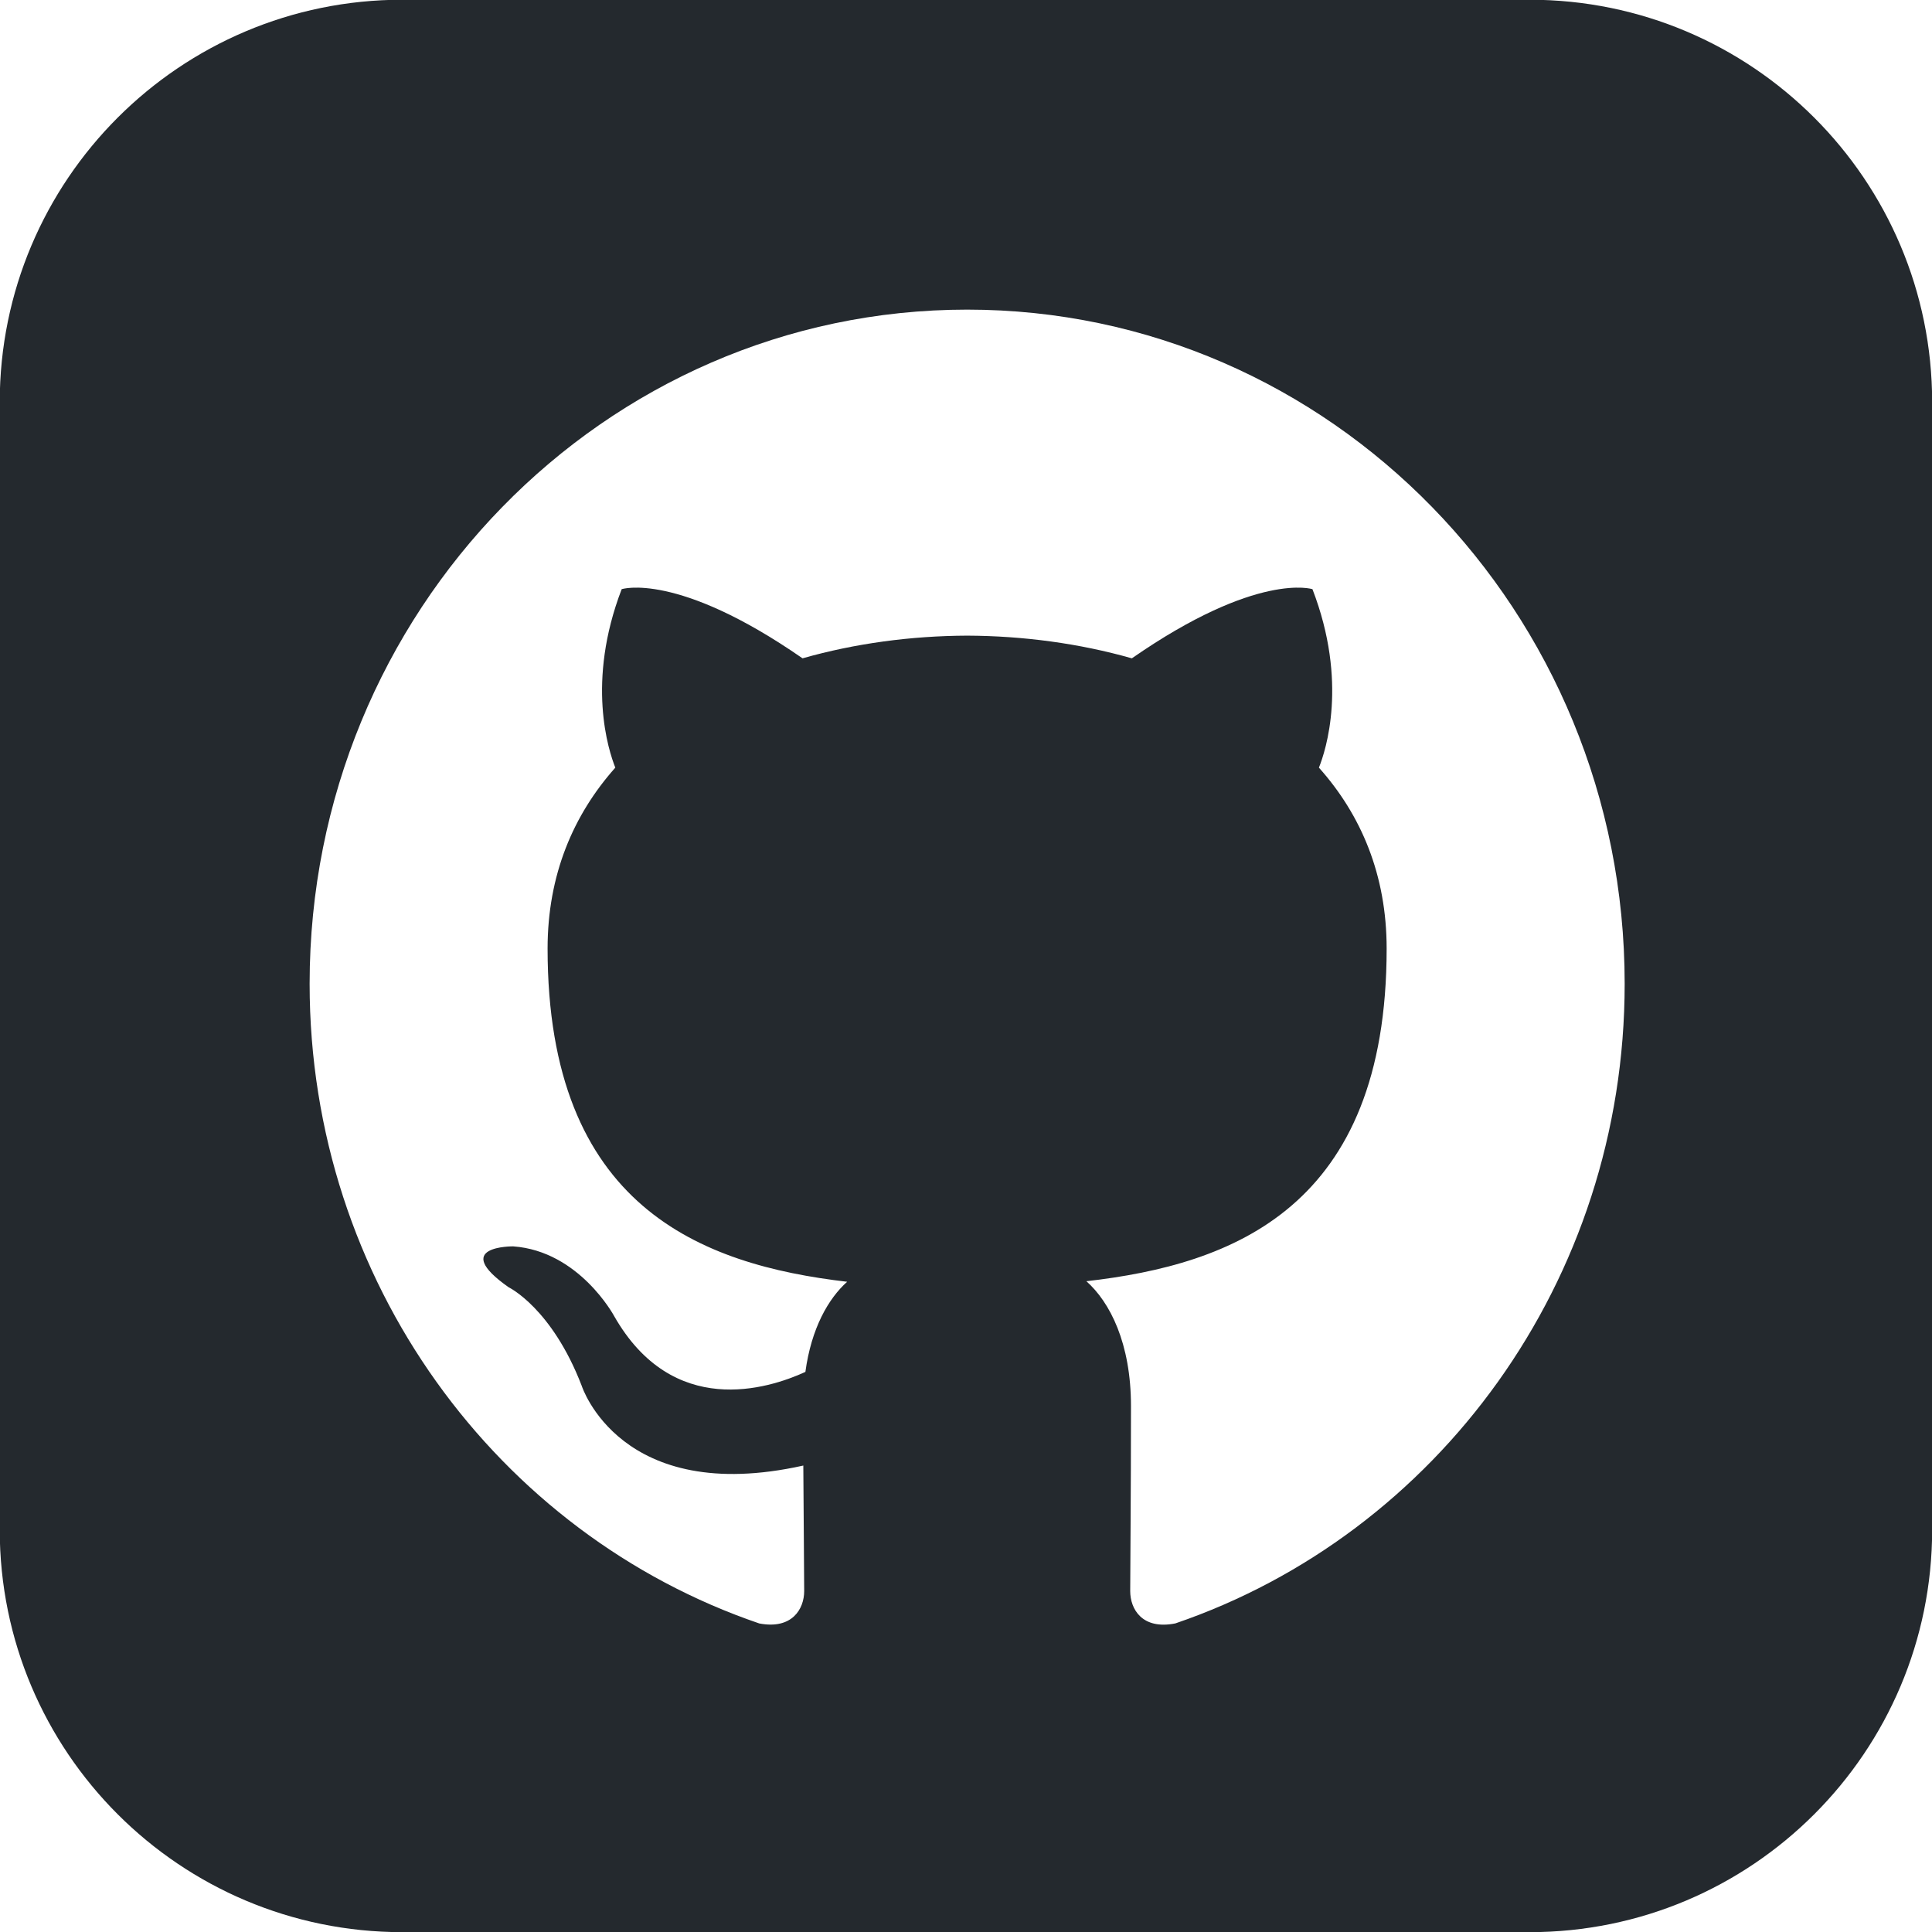
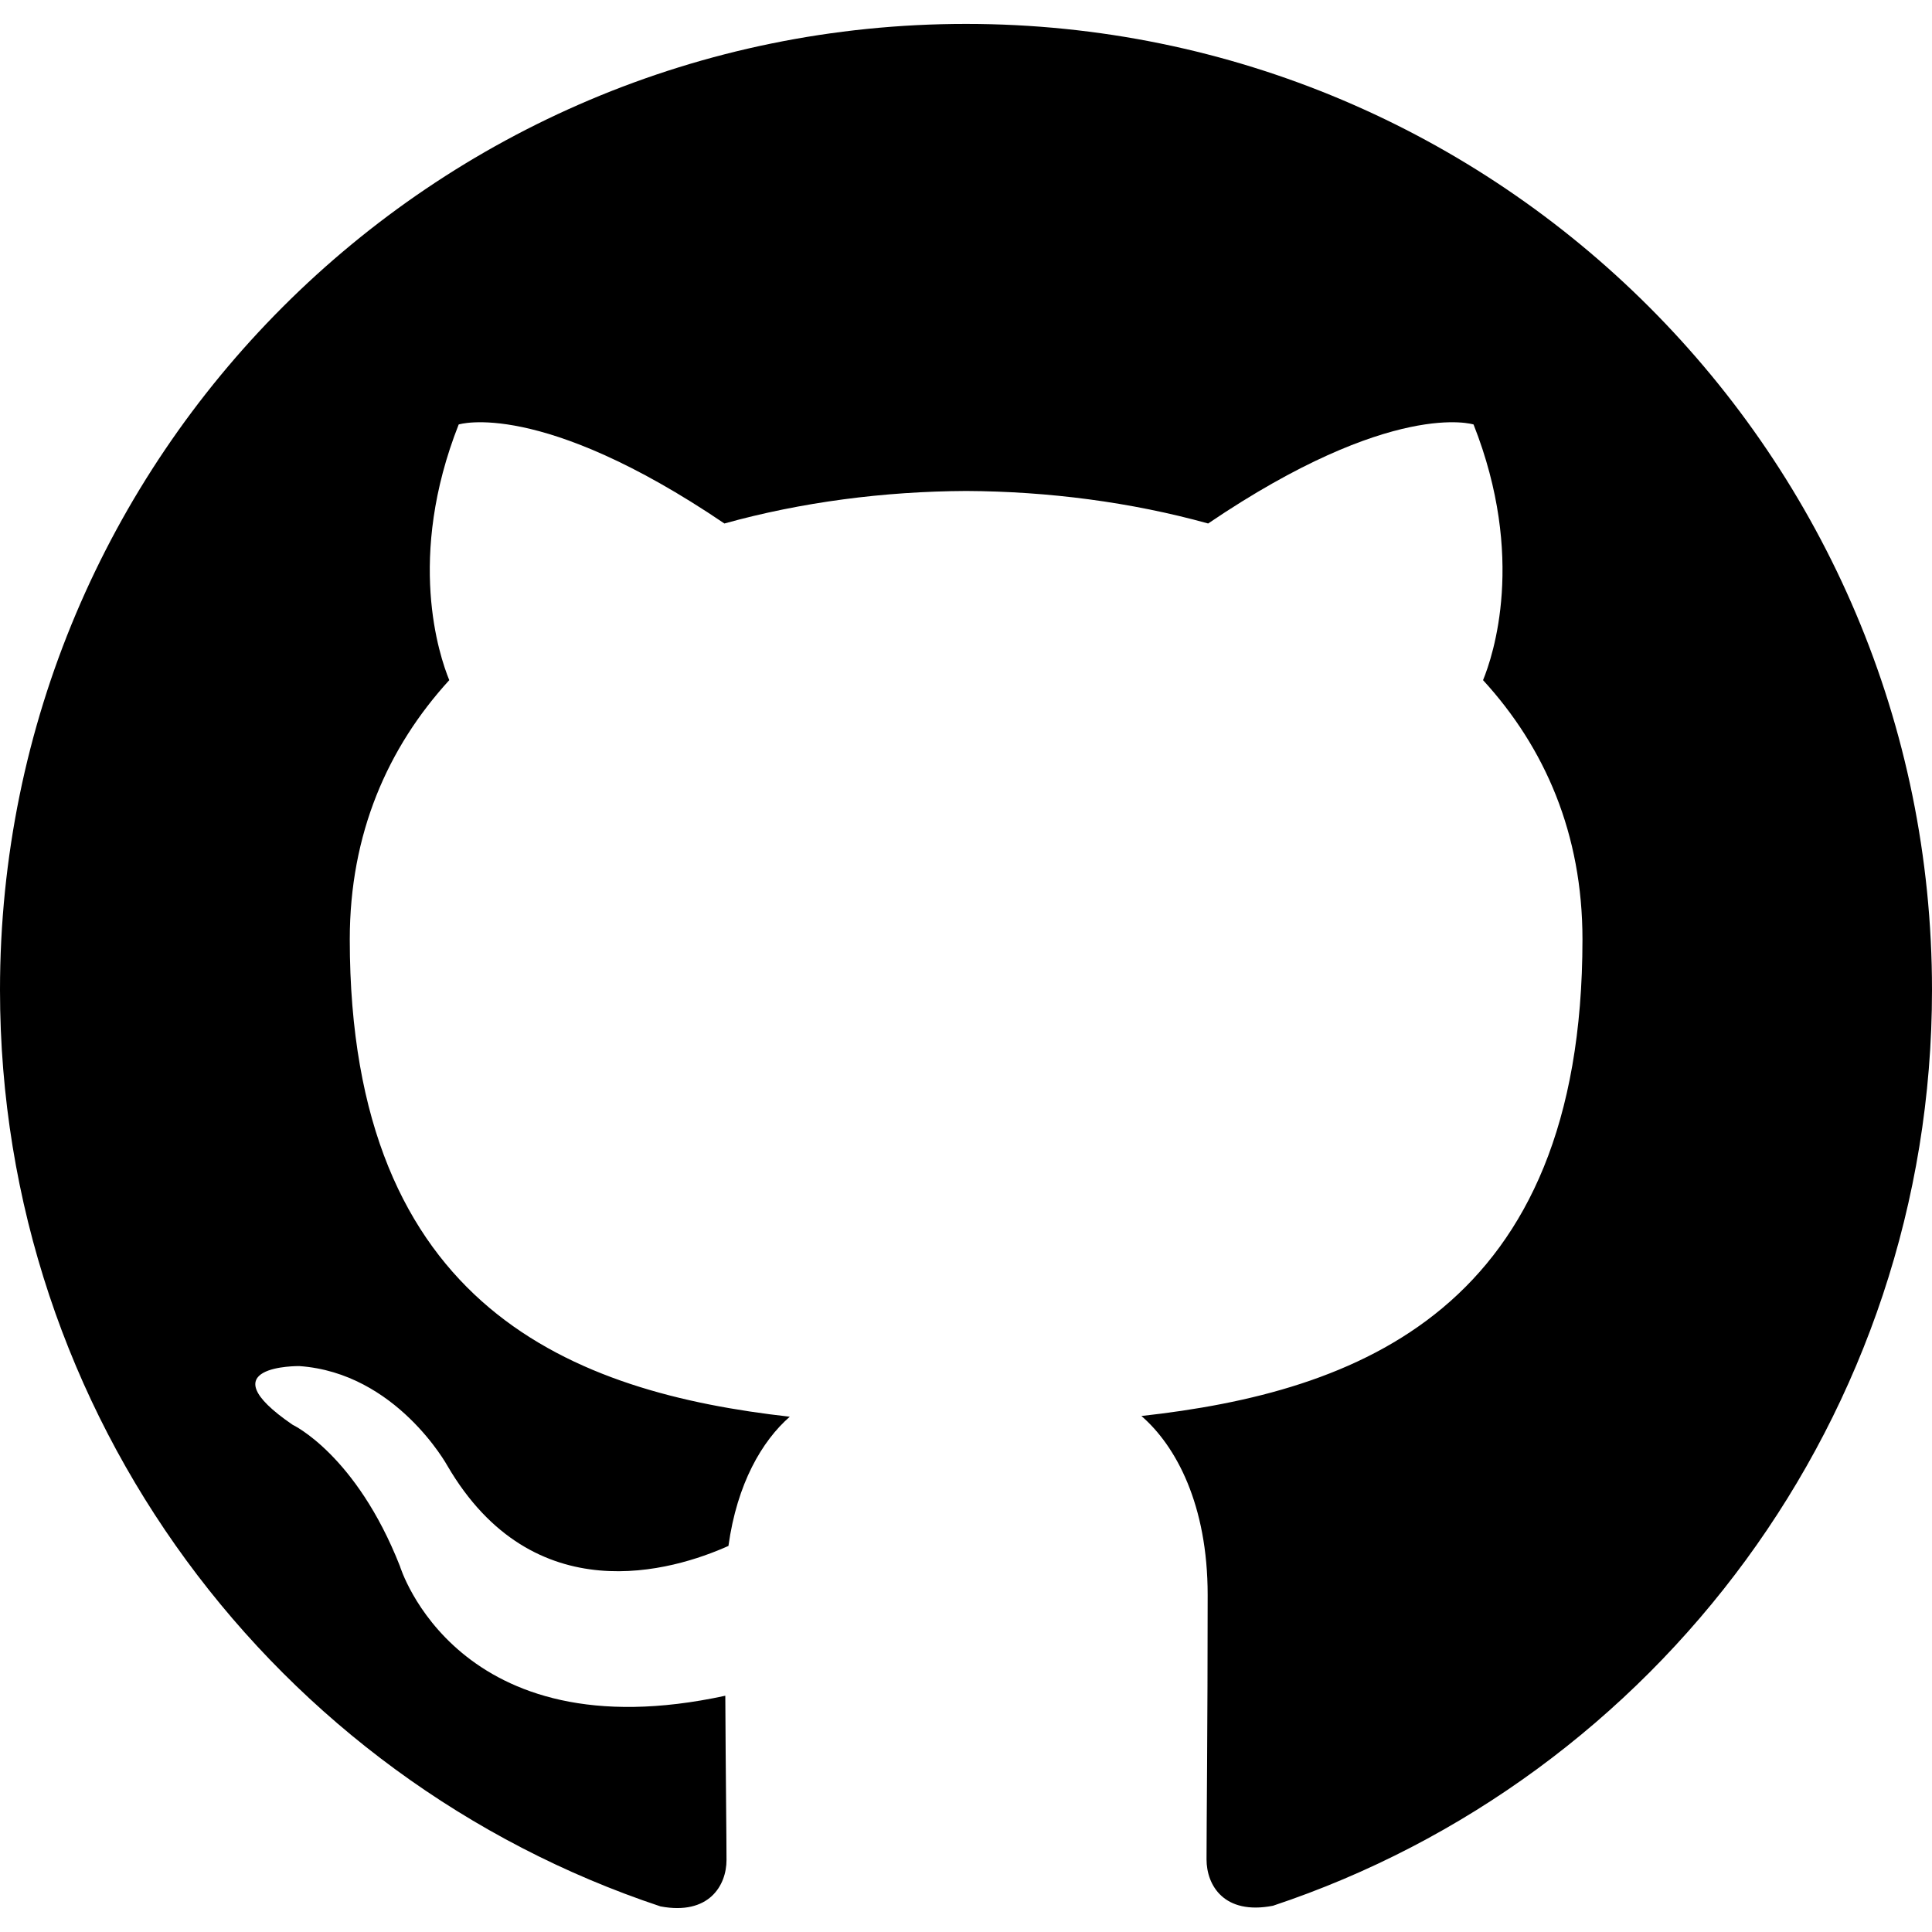
- <svg xmlns="http://www.w3.org/2000/svg" version="1.1" width="1080" height="1080" viewBox="0 0 1080 1080" xml:space="preserve">
-   <defs>
- </defs>
-   <rect x="0" y="0" width="100%" height="100%" fill="transparent" />
-   <g transform="matrix(1 0 0 1 540 540)" id="5105dae9-8627-4a65-ad90-3b9aafd7eb54">
-     <rect style="stroke: none; stroke-width: 1; stroke-dasharray: none; stroke-linecap: butt; stroke-dashoffset: 0; stroke-linejoin: miter; stroke-miterlimit: 4; fill: rgb(255,255,255); fill-rule: nonzero; opacity: 1; visibility: hidden;" vector-effect="non-scaling-stroke" x="-540" y="-540" rx="0" ry="0" width="1080" height="1080" />
-   </g>
-   <g transform="matrix(1 0 0 1 540 540)" id="7130e760-7979-4a2d-871e-1b7f783c3efa">
- </g>
-   <g transform="matrix(0.97 0 0 0.97 540 540)">
-     <g style="" vector-effect="non-scaling-stroke">
-       <g transform="matrix(33.33 0 0 33.33 -0.02 -0.02)">
-         <path style="stroke: none; stroke-width: 1; stroke-dasharray: none; stroke-linecap: butt; stroke-dashoffset: 0; stroke-linejoin: miter; stroke-miterlimit: 4; fill: rgb(15,15,15); fill-rule: evenodd; opacity: 1;" vector-effect="non-scaling-stroke" transform=" translate(-12, -12)" d="M 12 18 C 15.314 18 18 15.314 18 12 C 18 8.686 15.314 6 12 6 C 8.686 6 6 8.686 6 12 C 6 15.314 8.686 18 12 18 Z M 12 16 C 14.209 16 16 14.209 16 12 C 16 9.791 14.209 8 12 8 C 9.791 8 8 9.791 8 12 C 8 14.209 9.791 16 12 16 Z" stroke-linecap="round" />
-       </g>
-       <g transform="matrix(33.33 0 0 33.33 200 -200)">
-         <path style="stroke: none; stroke-width: 1; stroke-dasharray: none; stroke-linecap: butt; stroke-dashoffset: 0; stroke-linejoin: miter; stroke-miterlimit: 4; fill: rgb(15,15,15); fill-rule: nonzero; opacity: 1;" vector-effect="non-scaling-stroke" transform=" translate(-18, -6)" d="M 18 5 C 17.448 5 17 5.448 17 6 C 17 6.552 17.448 7 18 7 C 18.552 7 19 6.552 19 6 C 19 5.448 18.552 5 18 5 Z" stroke-linecap="round" />
-       </g>
-       <g transform="matrix(33.33 0 0 33.33 -0.04 -0.04)">
-         <path style="stroke: none; stroke-width: 1; stroke-dasharray: none; stroke-linecap: butt; stroke-dashoffset: 0; stroke-linejoin: miter; stroke-miterlimit: 4; fill: rgb(15,15,15); fill-rule: evenodd; opacity: 1;" vector-effect="non-scaling-stroke" transform=" translate(-12, -12)" d="M 1.654 4.276 C 1 5.56 1 7.24 1 10.6 L 1 13.4 C 1 16.76 1 18.441 1.654 19.724 C 2.229 20.853 3.147 21.771 4.276 22.346 C 5.56 23 7.24 23 10.6 23 L 13.4 23 C 16.76 23 18.441 23 19.724 22.346 C 20.853 21.771 21.771 20.853 22.346 19.724 C 23 18.441 23 16.76 23 13.4 L 23 10.6 C 23 7.24 23 5.56 22.346 4.276 C 21.771 3.147 20.853 2.229 19.724 1.654 C 18.441 1 16.76 1 13.4 1 L 10.6 1 C 7.24 1 5.56 1 4.276 1.654 C 3.147 2.229 2.229 3.147 1.654 4.276 Z M 13.4 3 L 10.6 3 C 8.887 3 7.722 3.002 6.822 3.075 C 5.945 3.147 5.497 3.277 5.184 3.436 C 4.431 3.819 3.819 4.431 3.436 5.184 C 3.277 5.497 3.147 5.945 3.075 6.822 C 3.002 7.722 3 8.887 3 10.6 L 3 13.4 C 3 15.113 3.002 16.278 3.075 17.178 C 3.147 18.055 3.277 18.503 3.436 18.816 C 3.819 19.569 4.431 20.18 5.184 20.564 C 5.497 20.723 5.945 20.853 6.822 20.925 C 7.722 20.998 8.887 21 10.6 21 L 13.4 21 C 15.113 21 16.278 20.998 17.178 20.925 C 18.055 20.853 18.503 20.723 18.816 20.564 C 19.569 20.18 20.18 19.569 20.564 18.816 C 20.723 18.503 20.853 18.055 20.925 17.178 C 20.998 16.278 21 15.113 21 13.4 L 21 10.6 C 21 8.887 20.998 7.722 20.925 6.822 C 20.853 5.945 20.723 5.497 20.564 5.184 C 20.18 4.431 19.569 3.819 18.816 3.436 C 18.503 3.277 18.055 3.147 17.178 3.075 C 16.278 3.002 15.113 3 13.4 3 Z" stroke-linecap="round" />
-       </g>
-     </g>
-   </g>
-   <g transform="matrix(10.92 0 0 10.92 539.9 539.9)" id="2b6b9699-883f-4bcb-9f6f-62726f478f4b">
-     <rect style="stroke: rgb(0,0,0); stroke-width: 0; stroke-dasharray: none; stroke-linecap: butt; stroke-dashoffset: 0; stroke-linejoin: miter; stroke-miterlimit: 4; fill: rgb(193,53,132); fill-rule: nonzero; opacity: 1;" vector-effect="non-scaling-stroke" x="-33.085" y="-33.085" rx="0" ry="0" width="66.17" height="66.17" />
-   </g>
-   <g transform="matrix(45.01 0 0 45.01 539.97 539.97)">
-     <path style="stroke: rgb(0,0,0); stroke-width: 0; stroke-dasharray: none; stroke-linecap: butt; stroke-dashoffset: 0; stroke-linejoin: miter; stroke-miterlimit: 4; fill: rgb(36,41,46); fill-rule: nonzero; opacity: 1;" vector-effect="non-scaling-stroke" transform=" translate(-12, -12)" d="M 19 0 L 5 0 C 2.239 0 0 2.239 0 5 L 0 19 C 0 21.761 2.239 24 5 24 L 19 24 C 21.762 24 24 21.761 24 19 L 24 5 C 24 2.239 21.762 0 19 0 z M 8 19 L 5 19 L 5 8 L 8 8 L 8 19 z M 6.5 6.732 C 5.534 6.732 4.75 5.942 4.75 4.968 C 4.75 3.994 5.534 3.204 6.5 3.204 C 7.466 3.204 8.25 3.994 8.25 4.968 C 8.25 5.942 7.467 6.732 6.5 6.732 z M 20 19 L 17 19 L 17 13.396 C 17 10.028 13 10.283 13 13.396 L 13 19 L 10 19 L 10 8 L 13 8 L 13 9.765 C 14.396 7.179 20 6.988 20 12.241 L 20 19 z" stroke-linecap="round" />
-   </g>
-   <g transform="matrix(1 0 0 1 50 50)">
-     <rect style="stroke: none; stroke-width: 1; stroke-dasharray: none; stroke-linecap: butt; stroke-dashoffset: 0; stroke-linejoin: miter; stroke-miterlimit: 4; fill: rgb(255,255,255); fill-opacity: 0; fill-rule: nonzero; opacity: 1;" vector-effect="non-scaling-stroke" x="-50" y="-50" rx="0" ry="0" width="100" height="100" />
-   </g>
-   <g transform="matrix(12.26 0 0 12.26 540 540)">
-     <rect style="stroke: rgb(0,0,0); stroke-width: 0; stroke-dasharray: none; stroke-linecap: butt; stroke-dashoffset: 0; stroke-linejoin: miter; stroke-miterlimit: 4; fill: rgb(36,41,46); fill-rule: nonzero; opacity: 1;" vector-effect="non-scaling-stroke" x="-33.085" y="-33.085" rx="0" ry="0" width="66.17" height="66.17" />
-   </g>
-   <g transform="matrix(1 0 0 1 540 540)">
-     <rect style="stroke: none; stroke-width: 1; stroke-dasharray: none; stroke-linecap: butt; stroke-dashoffset: 0; stroke-linejoin: miter; stroke-miterlimit: 4; fill: rgb(255,255,255); fill-rule: nonzero; opacity: 1; visibility: hidden;" vector-effect="non-scaling-stroke" x="-540" y="-540" rx="0" ry="0" width="1080" height="1080" />
-   </g>
-   <g transform="matrix(30.63 0 0 30.63 540.64 540.64)">
-     <path style="stroke: rgb(0,0,0); stroke-width: 0; stroke-dasharray: none; stroke-linecap: butt; stroke-dashoffset: 0; stroke-linejoin: miter; stroke-miterlimit: 4; fill: rgb(255,255,255); fill-rule: nonzero; opacity: 1;" vector-effect="non-scaling-stroke" transform=" translate(-12, -12)" d="M 12 0 C 18.628 0 24 5.508 24 12.303 C 24 17.738 20.566 22.349 15.8 23.977 C 15.192 24.098 14.976 23.714 14.976 23.387 C 14.976 22.981 14.99 21.656 14.99 20.01 C 14.99 18.863 14.606 18.114 14.176 17.732 C 16.848 17.427 19.656 16.387 19.656 11.661 C 19.656 10.317 19.19 9.221 18.42 8.359 C 18.545 8.048 18.956 6.797 18.302 5.102 C 18.302 5.102 17.297 4.773 15.006 6.364 C 14.047 6.091 13.02 5.954 12 5.95 C 10.98 5.954 9.954 6.091 8.996 6.364 C 6.703 4.773 5.695 5.102 5.695 5.102 C 5.044 6.797 5.455 8.048 5.579 8.359 C 4.812 9.221 4.343 10.317 4.343 11.661 C 4.343 16.375 7.145 17.431 9.81 17.742 C 9.467 18.049 9.156 18.591 9.048 19.387 C 8.364 19.701 6.626 20.245 5.556 18.365 C 5.556 18.365 4.921 17.183 3.716 17.096 C 3.716 17.096 2.546 17.081 3.635 17.844 C 3.635 17.844 4.421 18.222 4.967 19.644 C 4.967 19.644 5.671 21.84 9.01 21.096 C 9.016 22.125 9.026 23.094 9.026 23.387 C 9.026 23.712 8.806 24.092 8.207 23.978 C 3.438 22.352 0 17.739 0 12.303 C 0 5.508 5.374 0 12 0 Z" stroke-linecap="round" />
-   </g>
+ <svg xmlns="http://www.w3.org/2000/svg" viewBox="0 0 24 24" fill="currentColor">
+   <path d="M12 .297c-6.63 0-12 5.373-12 12 0 5.303 3.438 9.8 8.205 11.385.6.113.82-.258.82-.577 0-.285-.01-1.04-.015-2.04-3.338.724-4.042-1.61-4.042-1.61-.546-1.387-1.333-1.756-1.333-1.756-1.089-.745.083-.729.083-.729 1.205.084 1.839 1.237 1.839 1.237 1.07 1.834 2.807 1.304 3.492.997.107-.775.418-1.305.762-1.605-2.665-.3-5.466-1.332-5.466-5.93 0-1.31.469-2.38 1.236-3.22-.124-.303-.535-1.523.117-3.176 0 0 1.008-.322 3.301 1.23.957-.266 1.983-.399 3.003-.404 1.02.005 2.047.138 3.006.404 2.291-1.552 3.297-1.23 3.297-1.23.653 1.653.242 2.873.118 3.176.77.84 1.235 1.91 1.235 3.22 0 4.61-2.807 5.625-5.479 5.921.43.372.823 1.102.823 2.222 0 1.604-.014 2.896-.014 3.286 0 .32.216.694.825.576C20.565 22.092 24 17.592 24 12.297c0-6.627-5.373-12-12-12" />
</svg>
